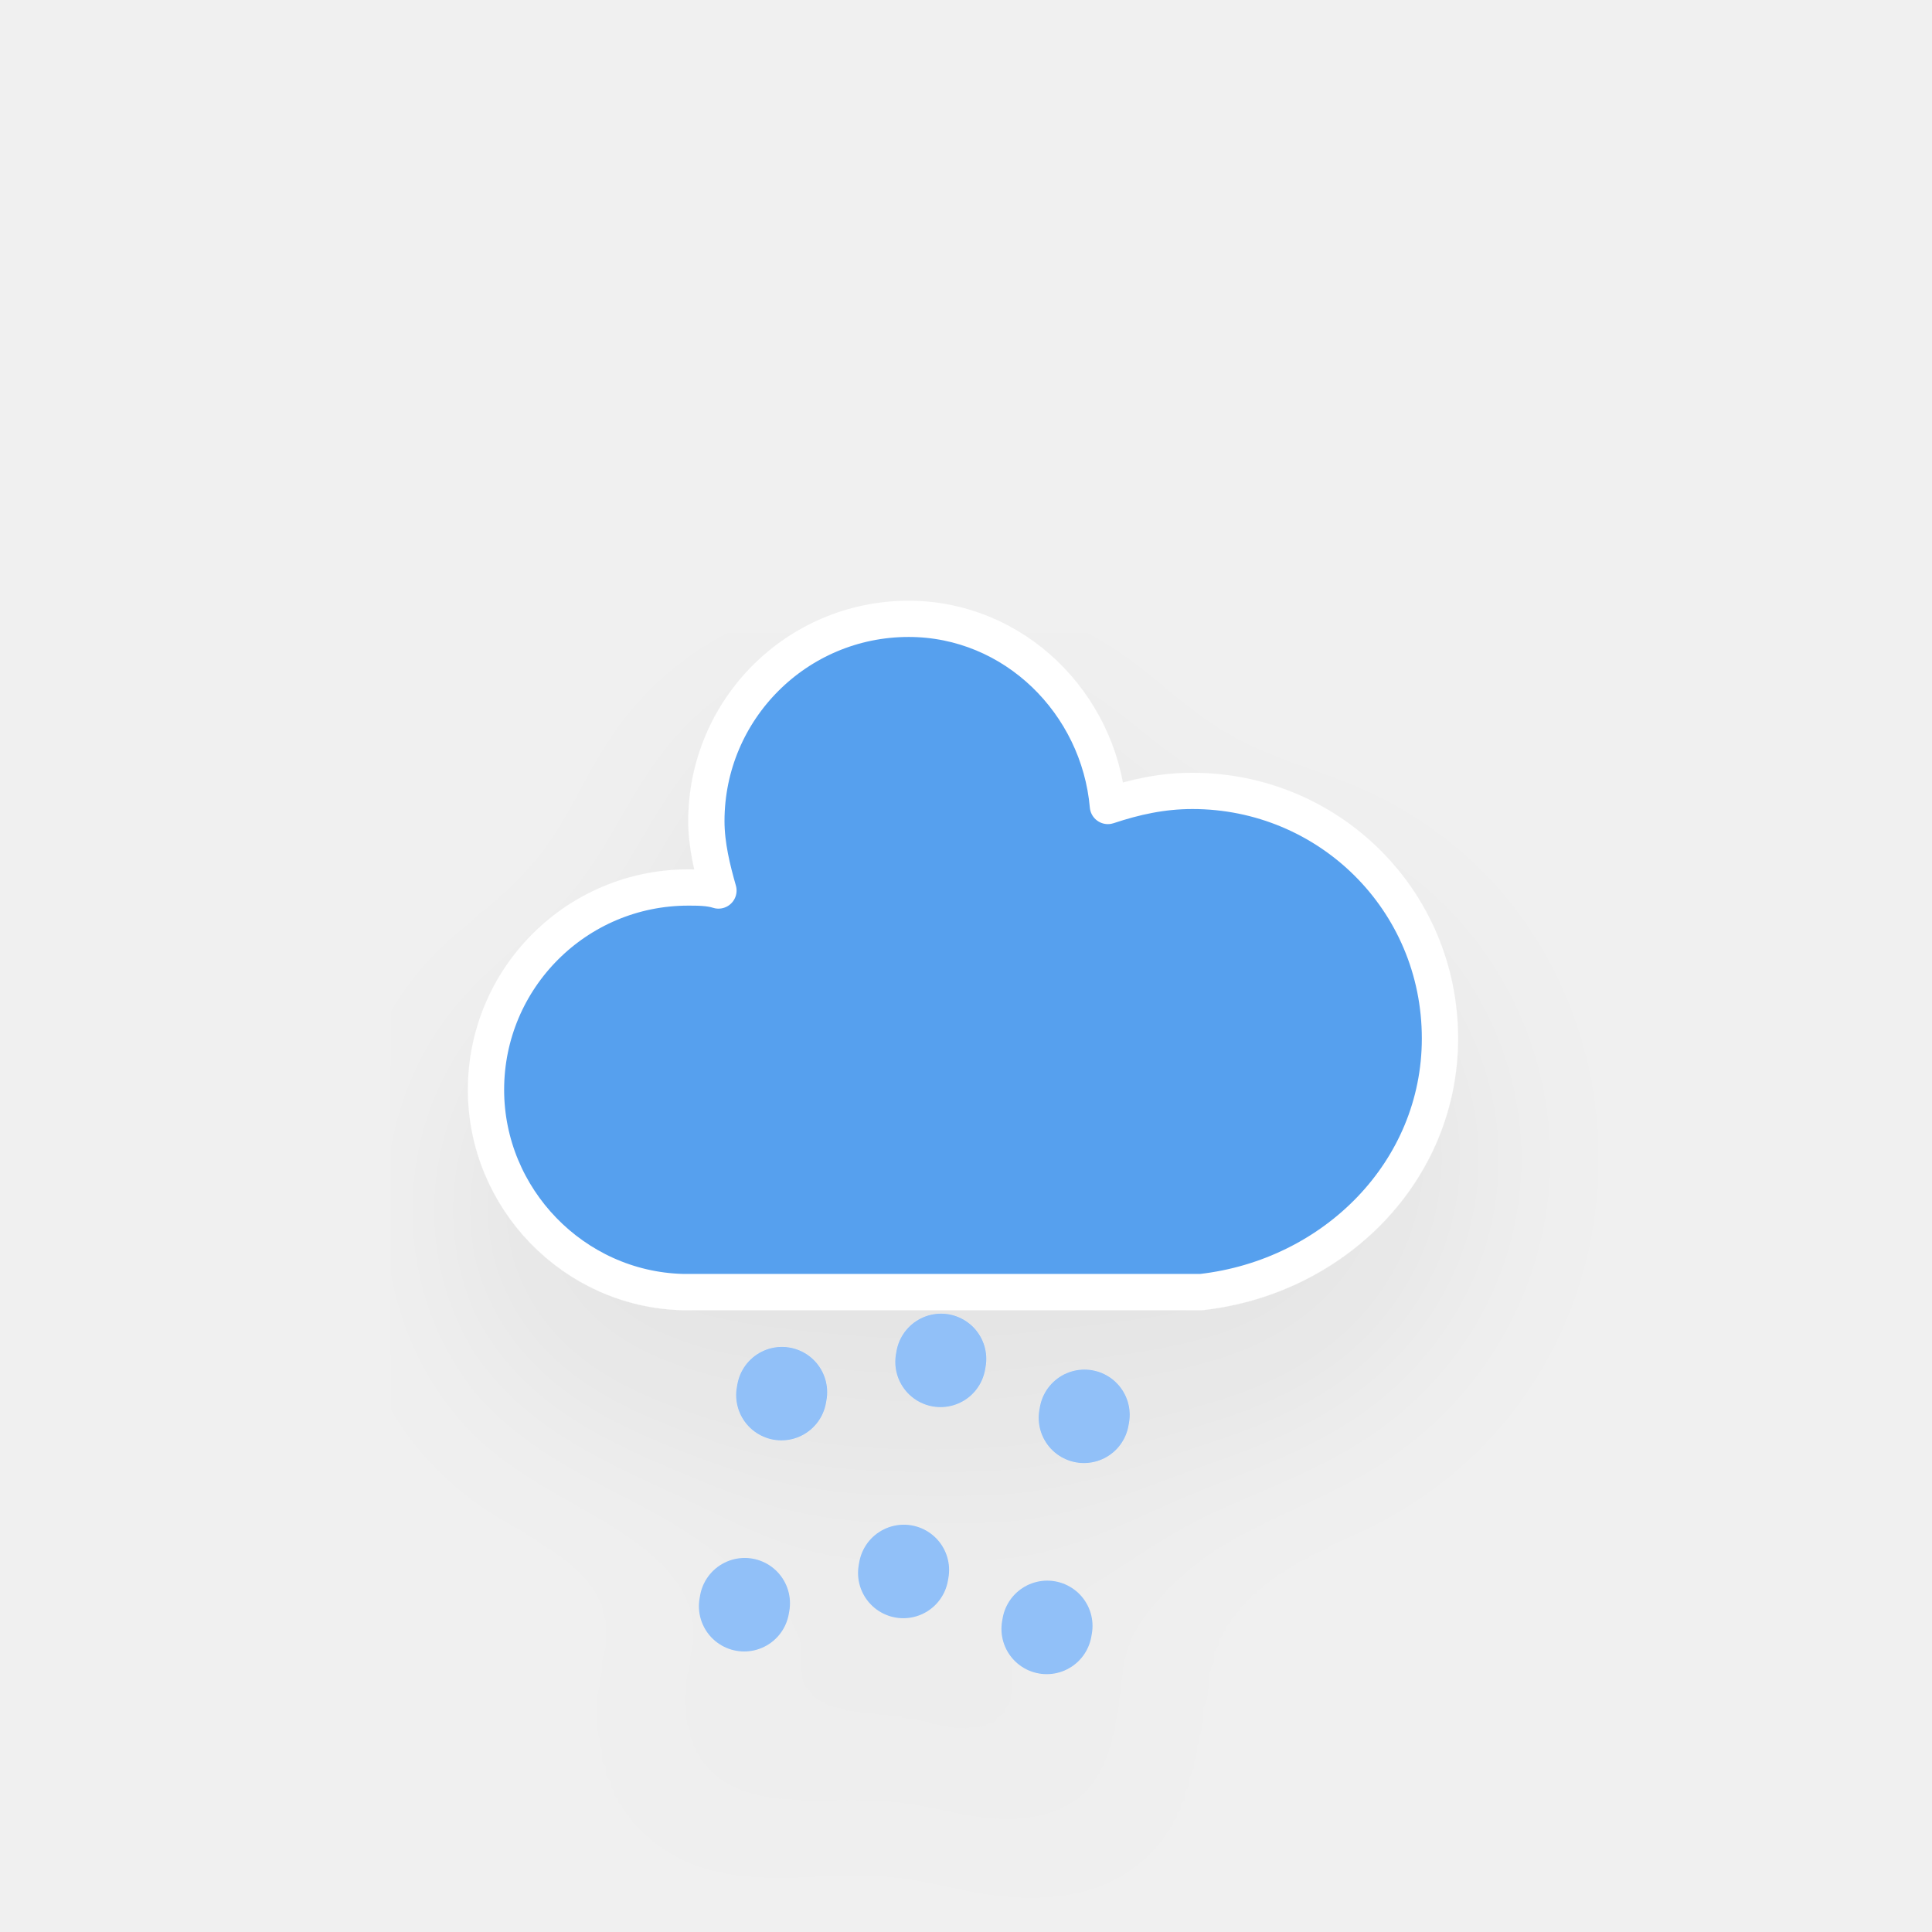
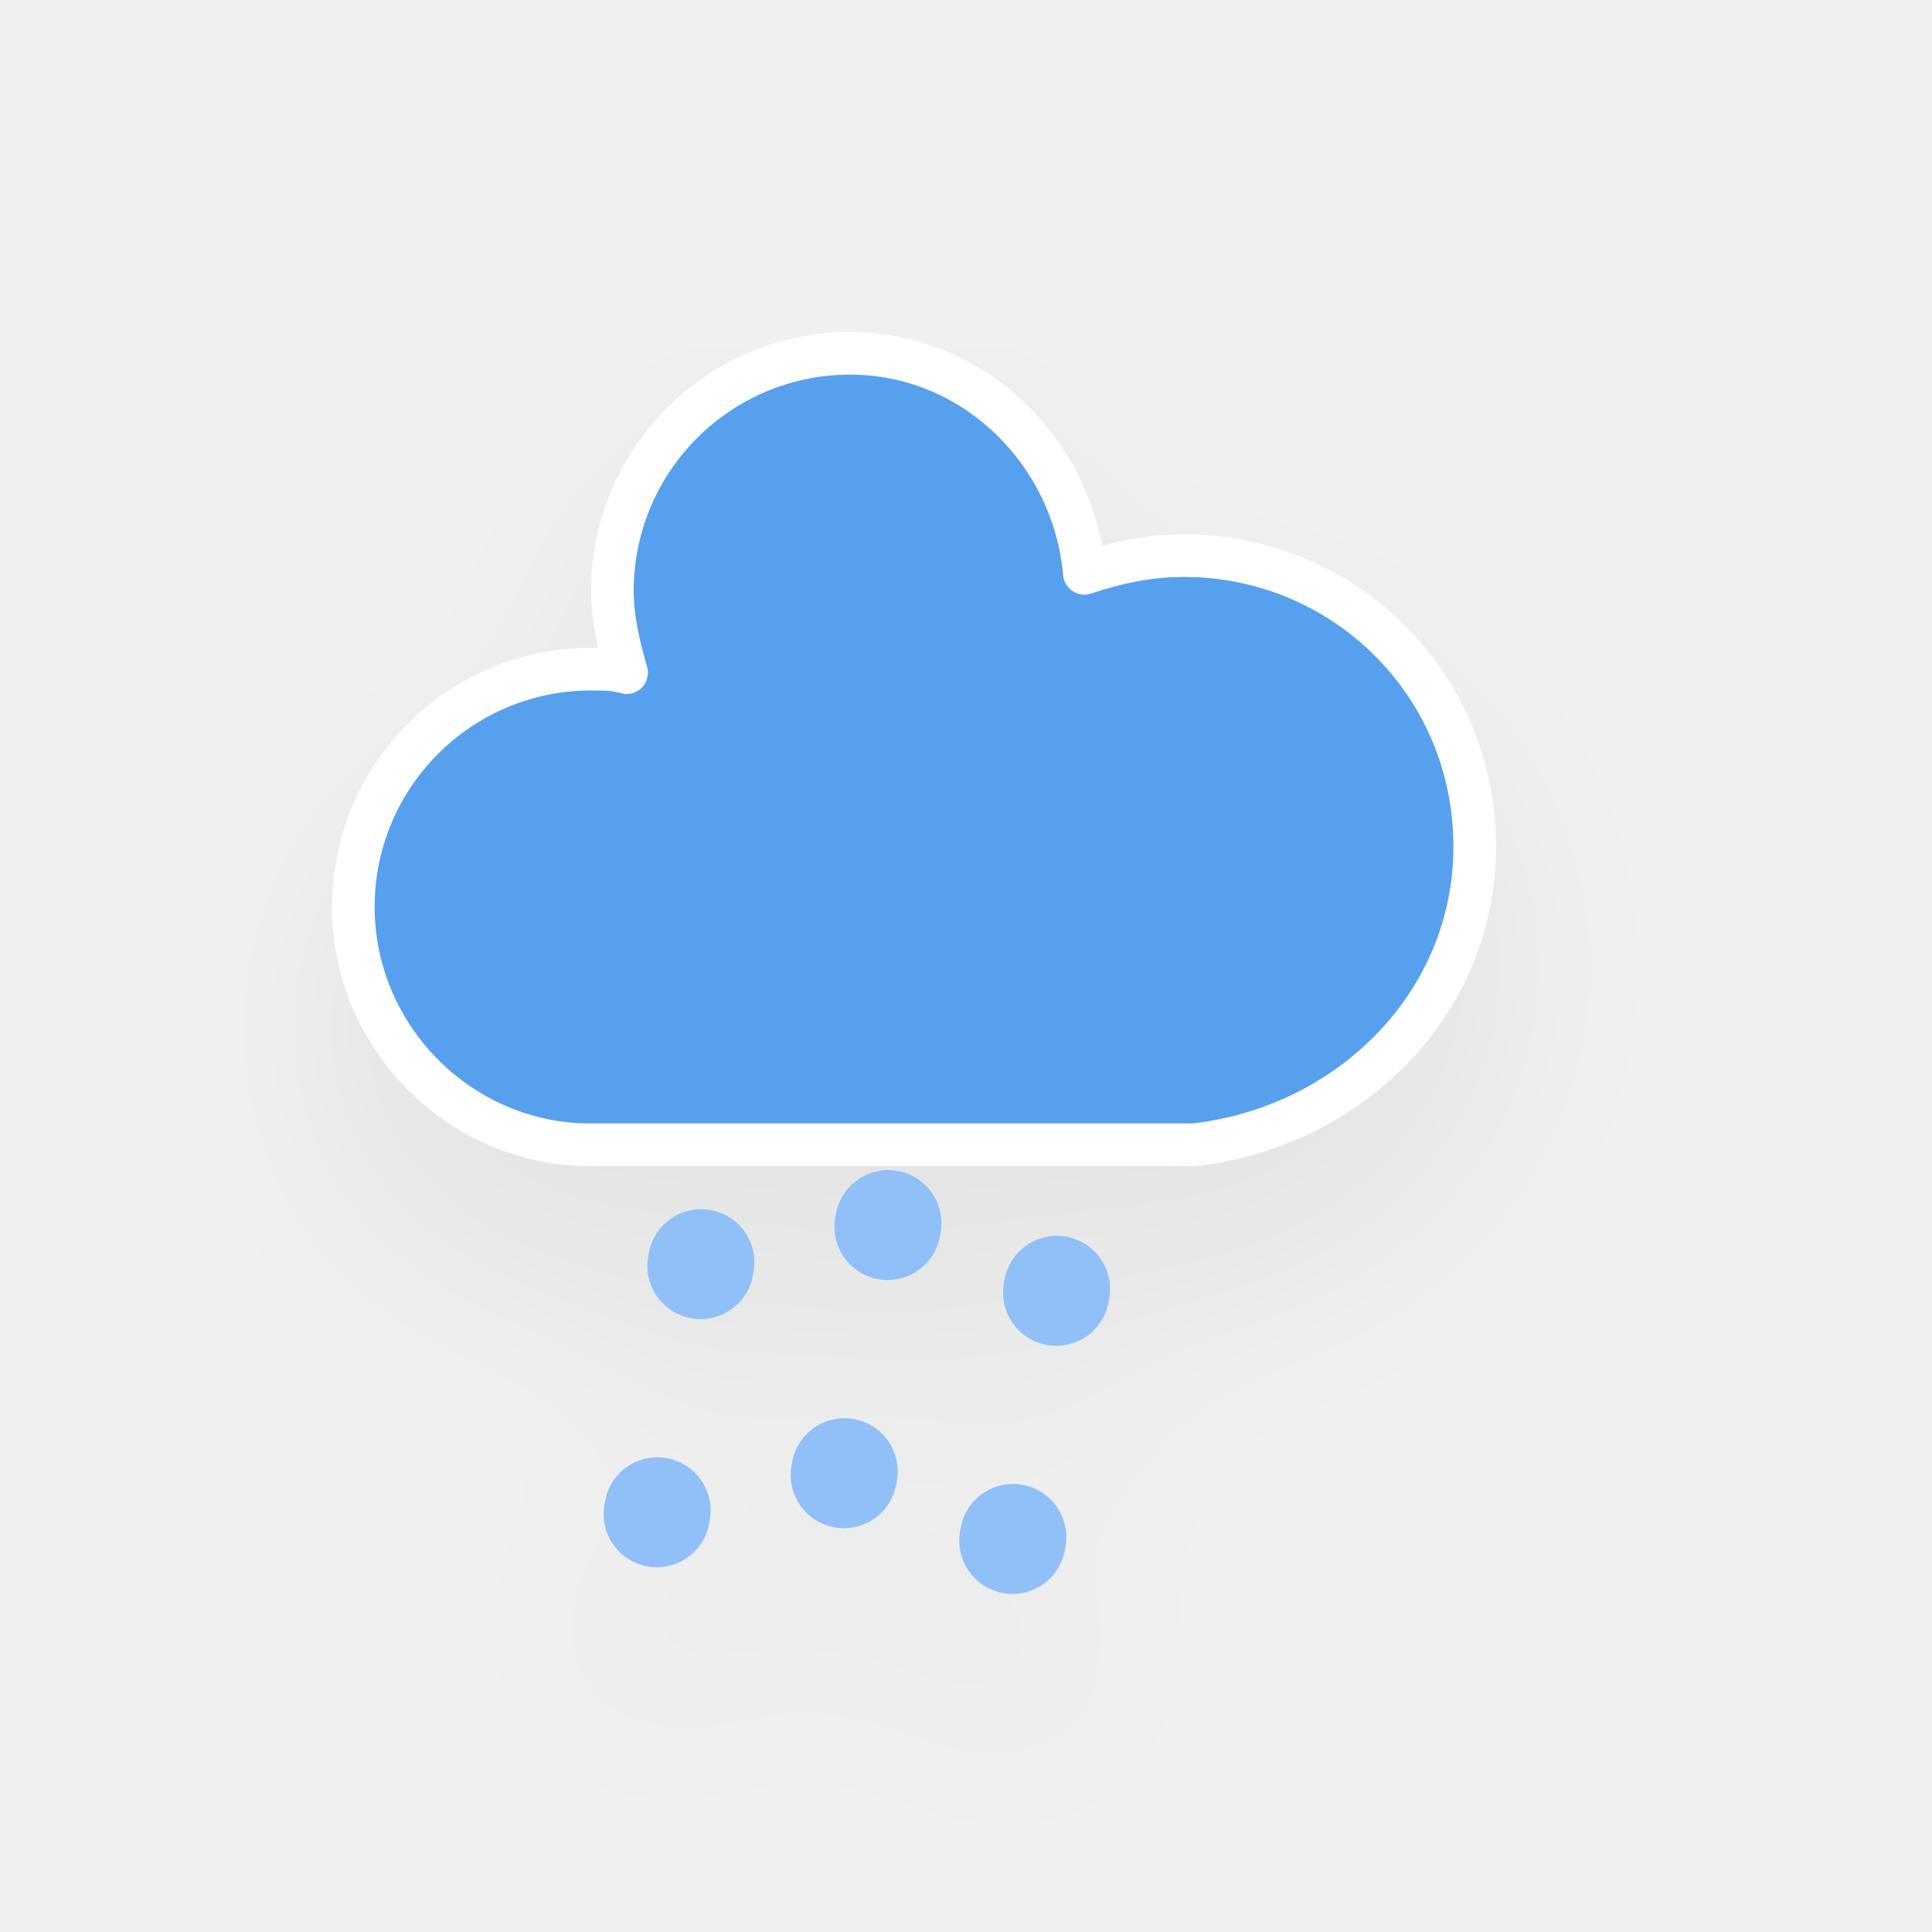
- <svg xmlns="http://www.w3.org/2000/svg" version="1.1" width="64" height="64" viewbox="0 0 64 64">
-   <defs>
+ <svg xmlns="http://www.w3.org/2000/svg" version="1.1" width="64" height="64" viewbox="0 0 64 64" id="svg36">
+   <defs id="defs19">
    <filter id="blur" width="200%" height="200%">
-       <feGaussianBlur in="SourceAlpha" stdDeviation="3" />
-       <feOffset dx="0" dy="4" result="offsetblur" />
-       <feComponentTransfer>
-         <feFuncA type="linear" slope="0.05" />
+       <feGaussianBlur in="SourceAlpha" stdDeviation="3" id="feGaussianBlur2" />
+       <feOffset dx="0" dy="4" result="offsetblur" id="feOffset4" />
+       <feComponentTransfer id="feComponentTransfer8">
+         <feFuncA type="linear" slope="0.05" id="feFuncA6" />
      </feComponentTransfer>
-       <feMerge>
-         <feMergeNode />
-         <feMergeNode in="SourceGraphic" />
+       <feMerge id="feMerge14">
+         <feMergeNode id="feMergeNode10" />
+         <feMergeNode in="SourceGraphic" id="feMergeNode12" />
      </feMerge>
    </filter>
+     <style type="text/css" id="style17">
+ 
+         </style>
  </defs>
  <g filter="url(#blur)" id="rainy-7">
-     <g transform="translate(20,10)">
-       <g>
-         <path d="M47.7,35.4c0-4.6-3.7-8.2-8.2-8.2c-1,0-1.9,0.2-2.8,0.5c-0.3-3.4-3.1-6.2-6.6-6.2c-3.7,0-6.7,3-6.7,6.7c0,0.8,0.2,1.6,0.4,2.3    c-0.3-0.1-0.7-0.1-1-0.1c-3.7,0-6.7,3-6.7,6.7c0,3.6,2.9,6.6,6.5,6.7l17.2,0C44.2,43.3,47.7,39.8,47.7,35.4z" fill="#57A0EE" stroke="#FFFFFF" stroke-linejoin="round" stroke-width="1.2" transform="translate(-20,-11)" />
+     <g transform="matrix(1.175516,0,0,1.175516,16.28982,-0.6376074)" id="g25">
+       <g id="g23">
+         <path d="m 47.7,35.4 c 0,-4.6 -3.7,-8.2 -8.2,-8.2 -1,0 -1.9,0.2 -2.8,0.5 -0.3,-3.4 -3.1,-6.2 -6.6,-6.2 -3.7,0 -6.7,3 -6.7,6.7 0,0.8 0.2,1.6 0.4,2.3 -0.3,-0.1 -0.7,-0.1 -1,-0.1 -3.7,0 -6.7,3 -6.7,6.7 0,3.6 2.9,6.6 6.5,6.7 h 17.2 c 4.4,-0.5 7.9,-4 7.9,-8.4 z" fill="#57a0ee" stroke="#ffffff" stroke-linejoin="round" stroke-width="1.2" transform="translate(-20,-11)" id="path21" />
      </g>
    </g>
-     <g transform="translate(31,46), rotate(10)">
-       <line class="am-weather-rain-1" fill="none" stroke="#91C0F8" stroke-dasharray="0.1,7" stroke-linecap="round" stroke-width="3" transform="translate(-5,1)" x1="0" x2="0" y1="0" y2="8" />
-       <line class="am-weather-rain-2" fill="none" stroke="#91C0F8" stroke-dasharray="0.1,7" stroke-linecap="round" stroke-width="3" transform="translate(0,-1)" x1="0" x2="0" y1="0" y2="8" />
-       <line class="am-weather-rain-1" fill="none" stroke="#91C0F8" stroke-dasharray="0.1,7" stroke-linecap="round" stroke-width="3" transform="translate(5,0)" x1="0" x2="0" y1="0" y2="8" />
+     <g transform="matrix(1.157657,0.2041262,-0.2041262,1.157657,29.2205,41.68096)" id="g33">
+       <line class="am-weather-rain-1" fill="none" stroke="#91c0f8" stroke-dasharray="0.1, 7" stroke-linecap="round" stroke-width="3" transform="translate(-5,1)" x1="0" x2="0" y1="0" y2="8" id="line27" />
+       <line class="am-weather-rain-2" fill="none" stroke="#91c0f8" stroke-dasharray="0.1, 7" stroke-linecap="round" stroke-width="3" transform="translate(0,-1)" x1="0" x2="0" y1="0" y2="8" id="line29" />
+       <line class="am-weather-rain-1" fill="none" stroke="#91c0f8" stroke-dasharray="0.1, 7" stroke-linecap="round" stroke-width="3" transform="translate(5)" x1="0" x2="0" y1="0" y2="8" id="line31" />
    </g>
  </g>
</svg>
